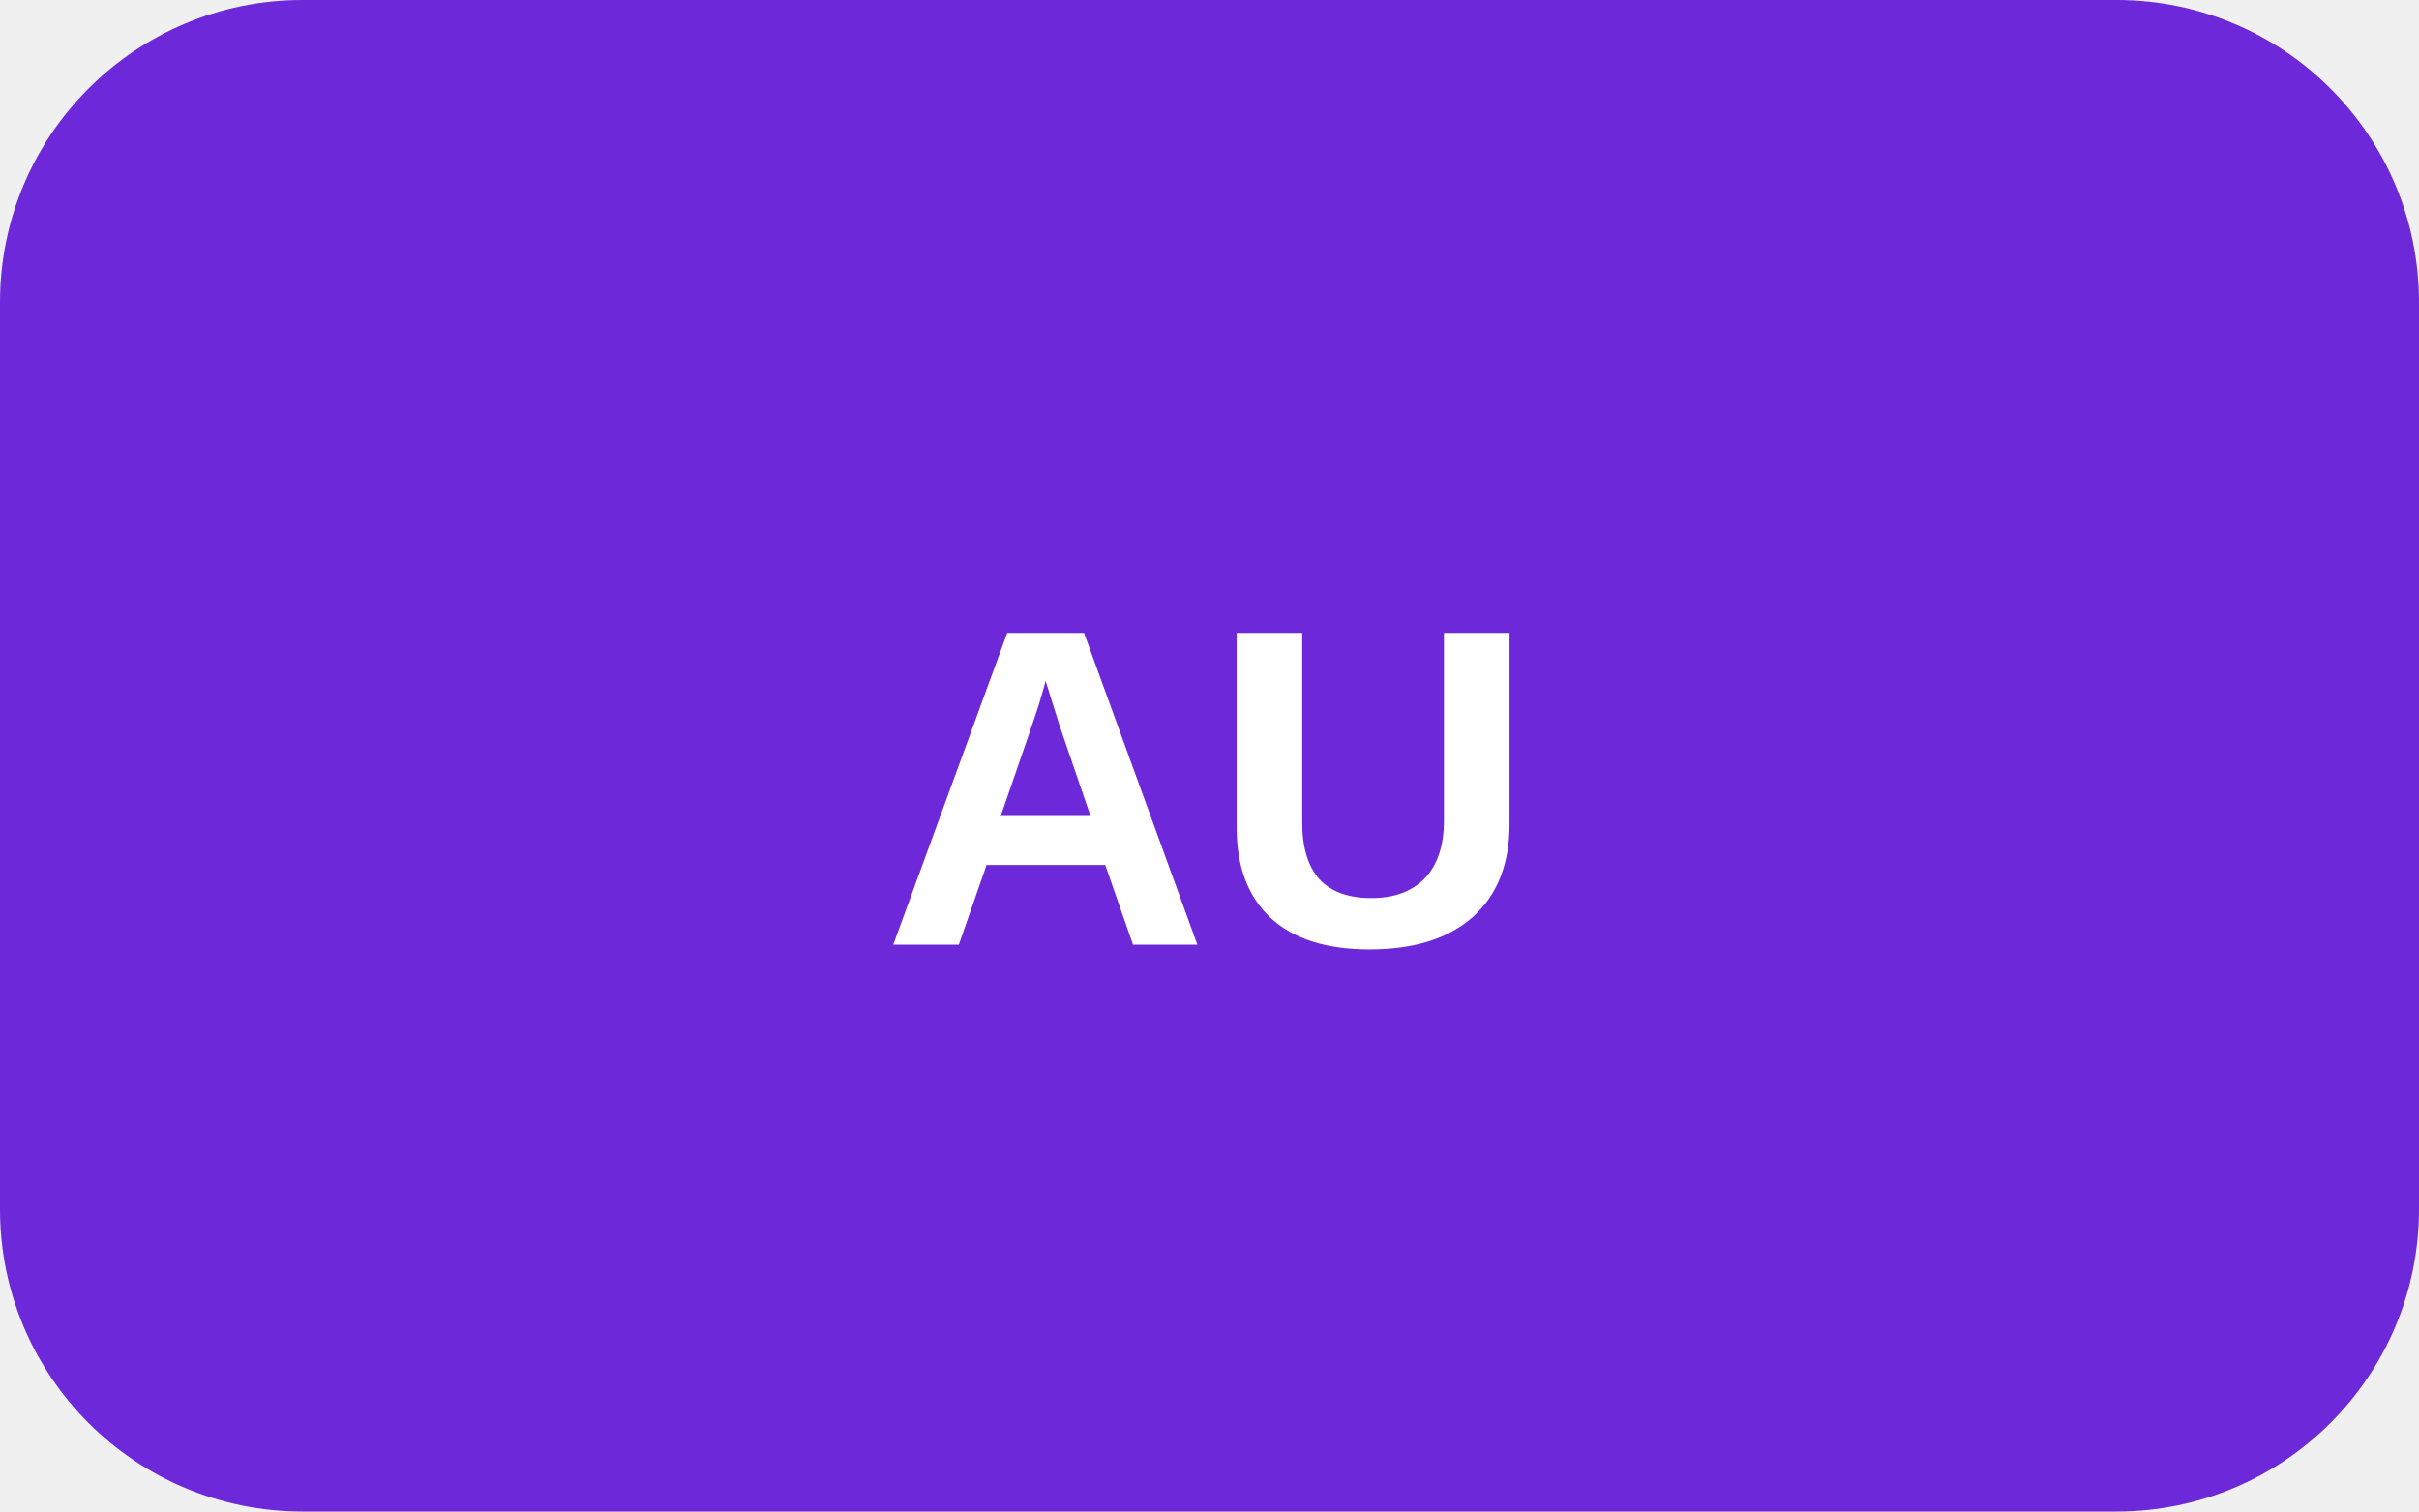
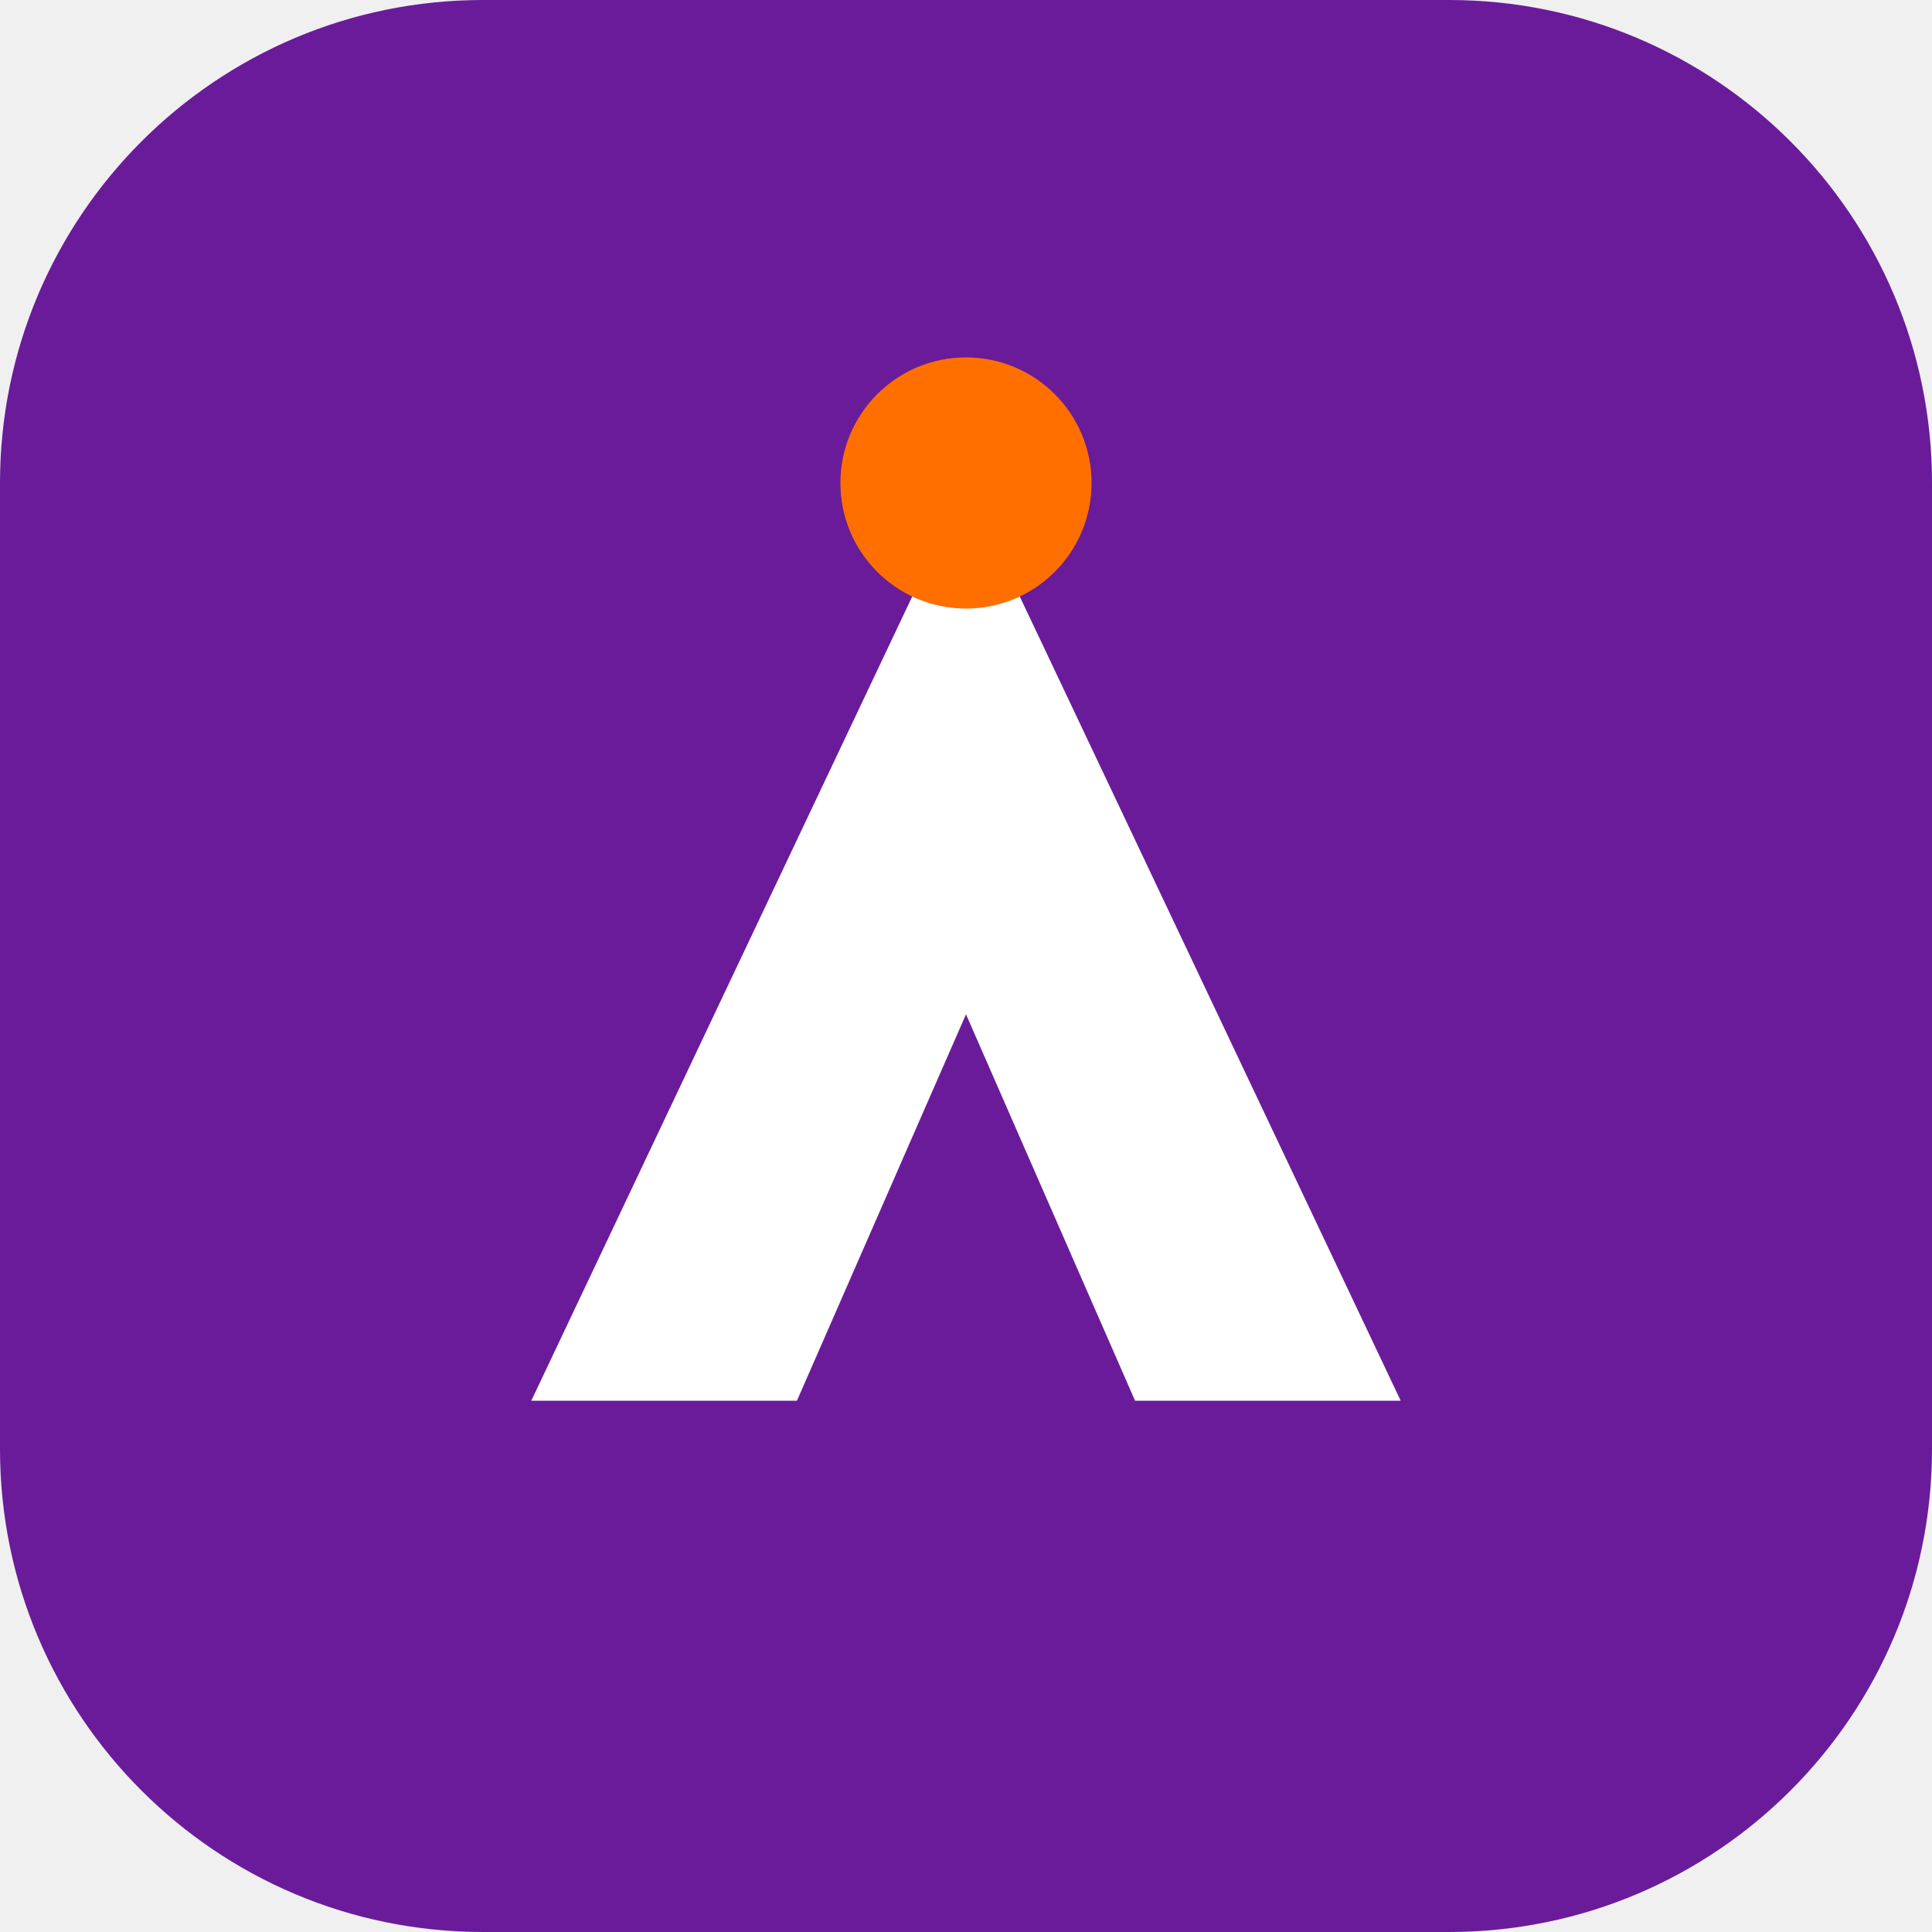
- <svg xmlns="http://www.w3.org/2000/svg" viewBox="0 0 64 40" width="64" height="40">
-   <rect width="64" height="40" rx="8" fill="#6D28D9" />
-   <text x="32" y="25" text-anchor="middle" font-family="Plus Jakarta Sans, Arial, sans-serif" font-size="12" font-weight="800" fill="#FFFFFF">AU</text>
+ <svg xmlns="http://www.w3.org/2000/svg" viewBox="0 0 40 40" width="40" height="40">
+   <rect width="40" height="40" rx="10" fill="#6A1B9A" />
+   <path d="M11 29 L20 10 L29 29 H23.5 L20 21 L16.5 29 Z" fill="#FFFFFF" />
+   <circle cx="20" cy="10" r="2.6" fill="#FF6F00" />
</svg>
